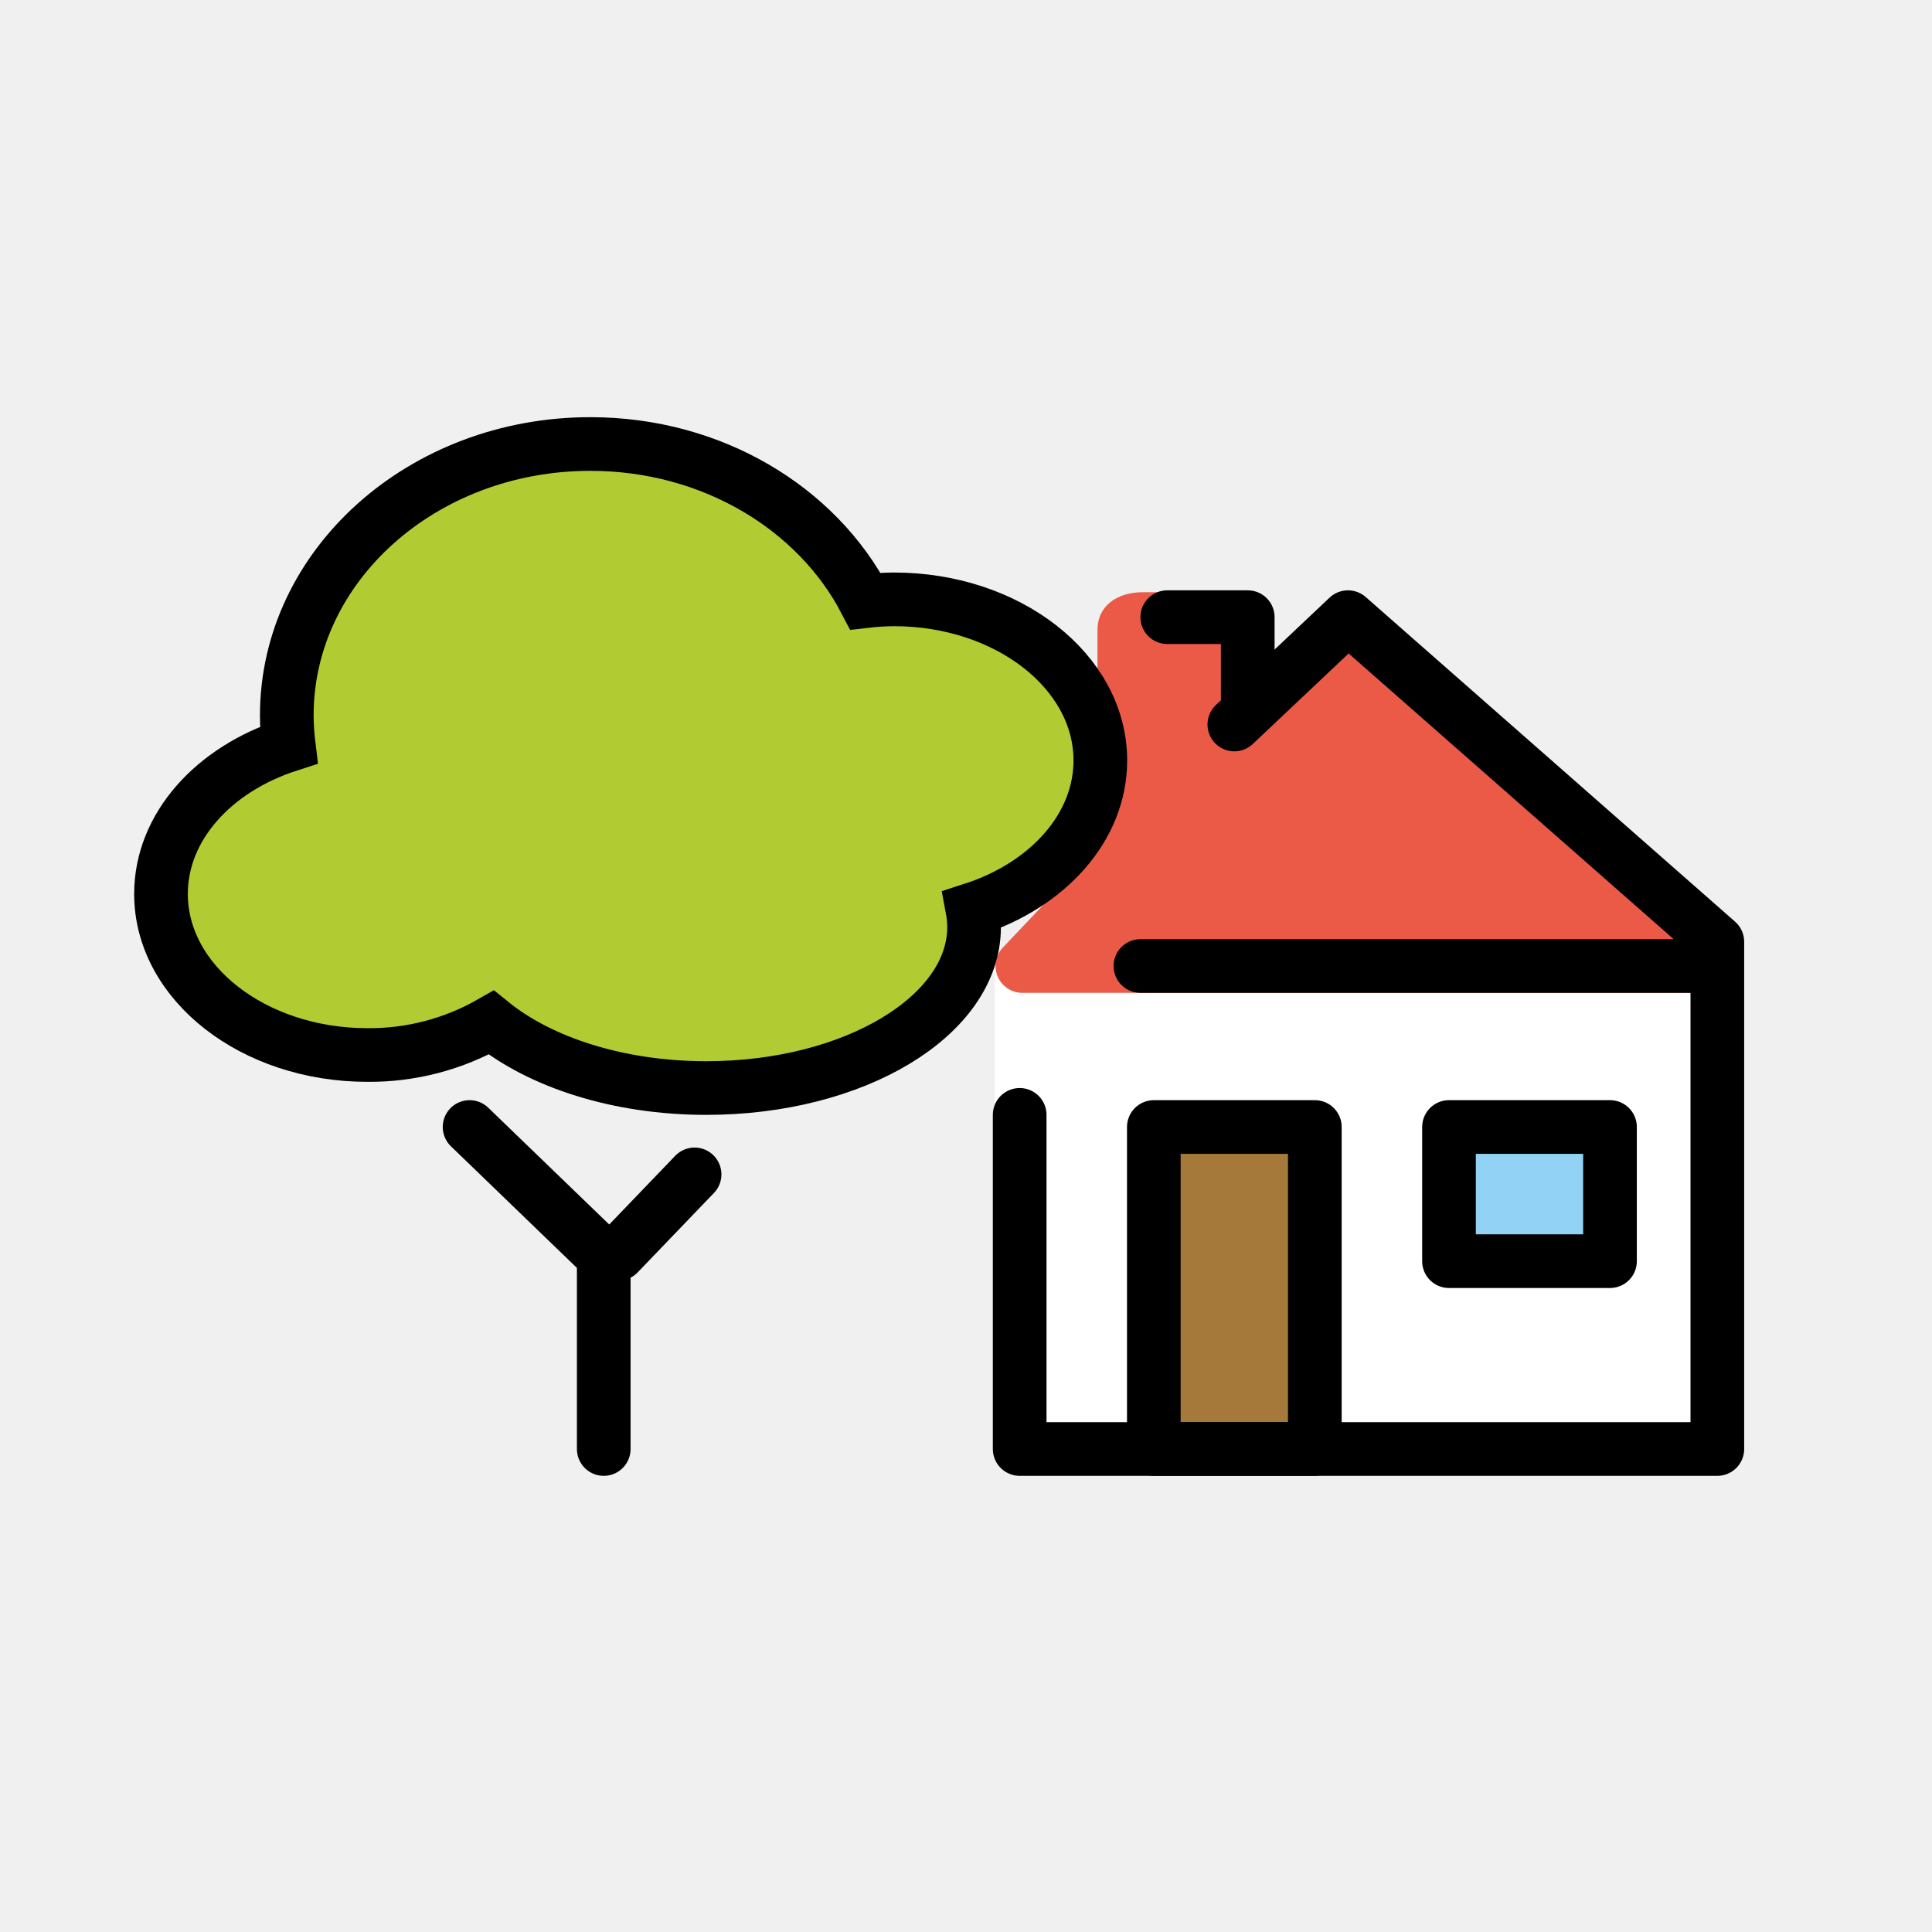
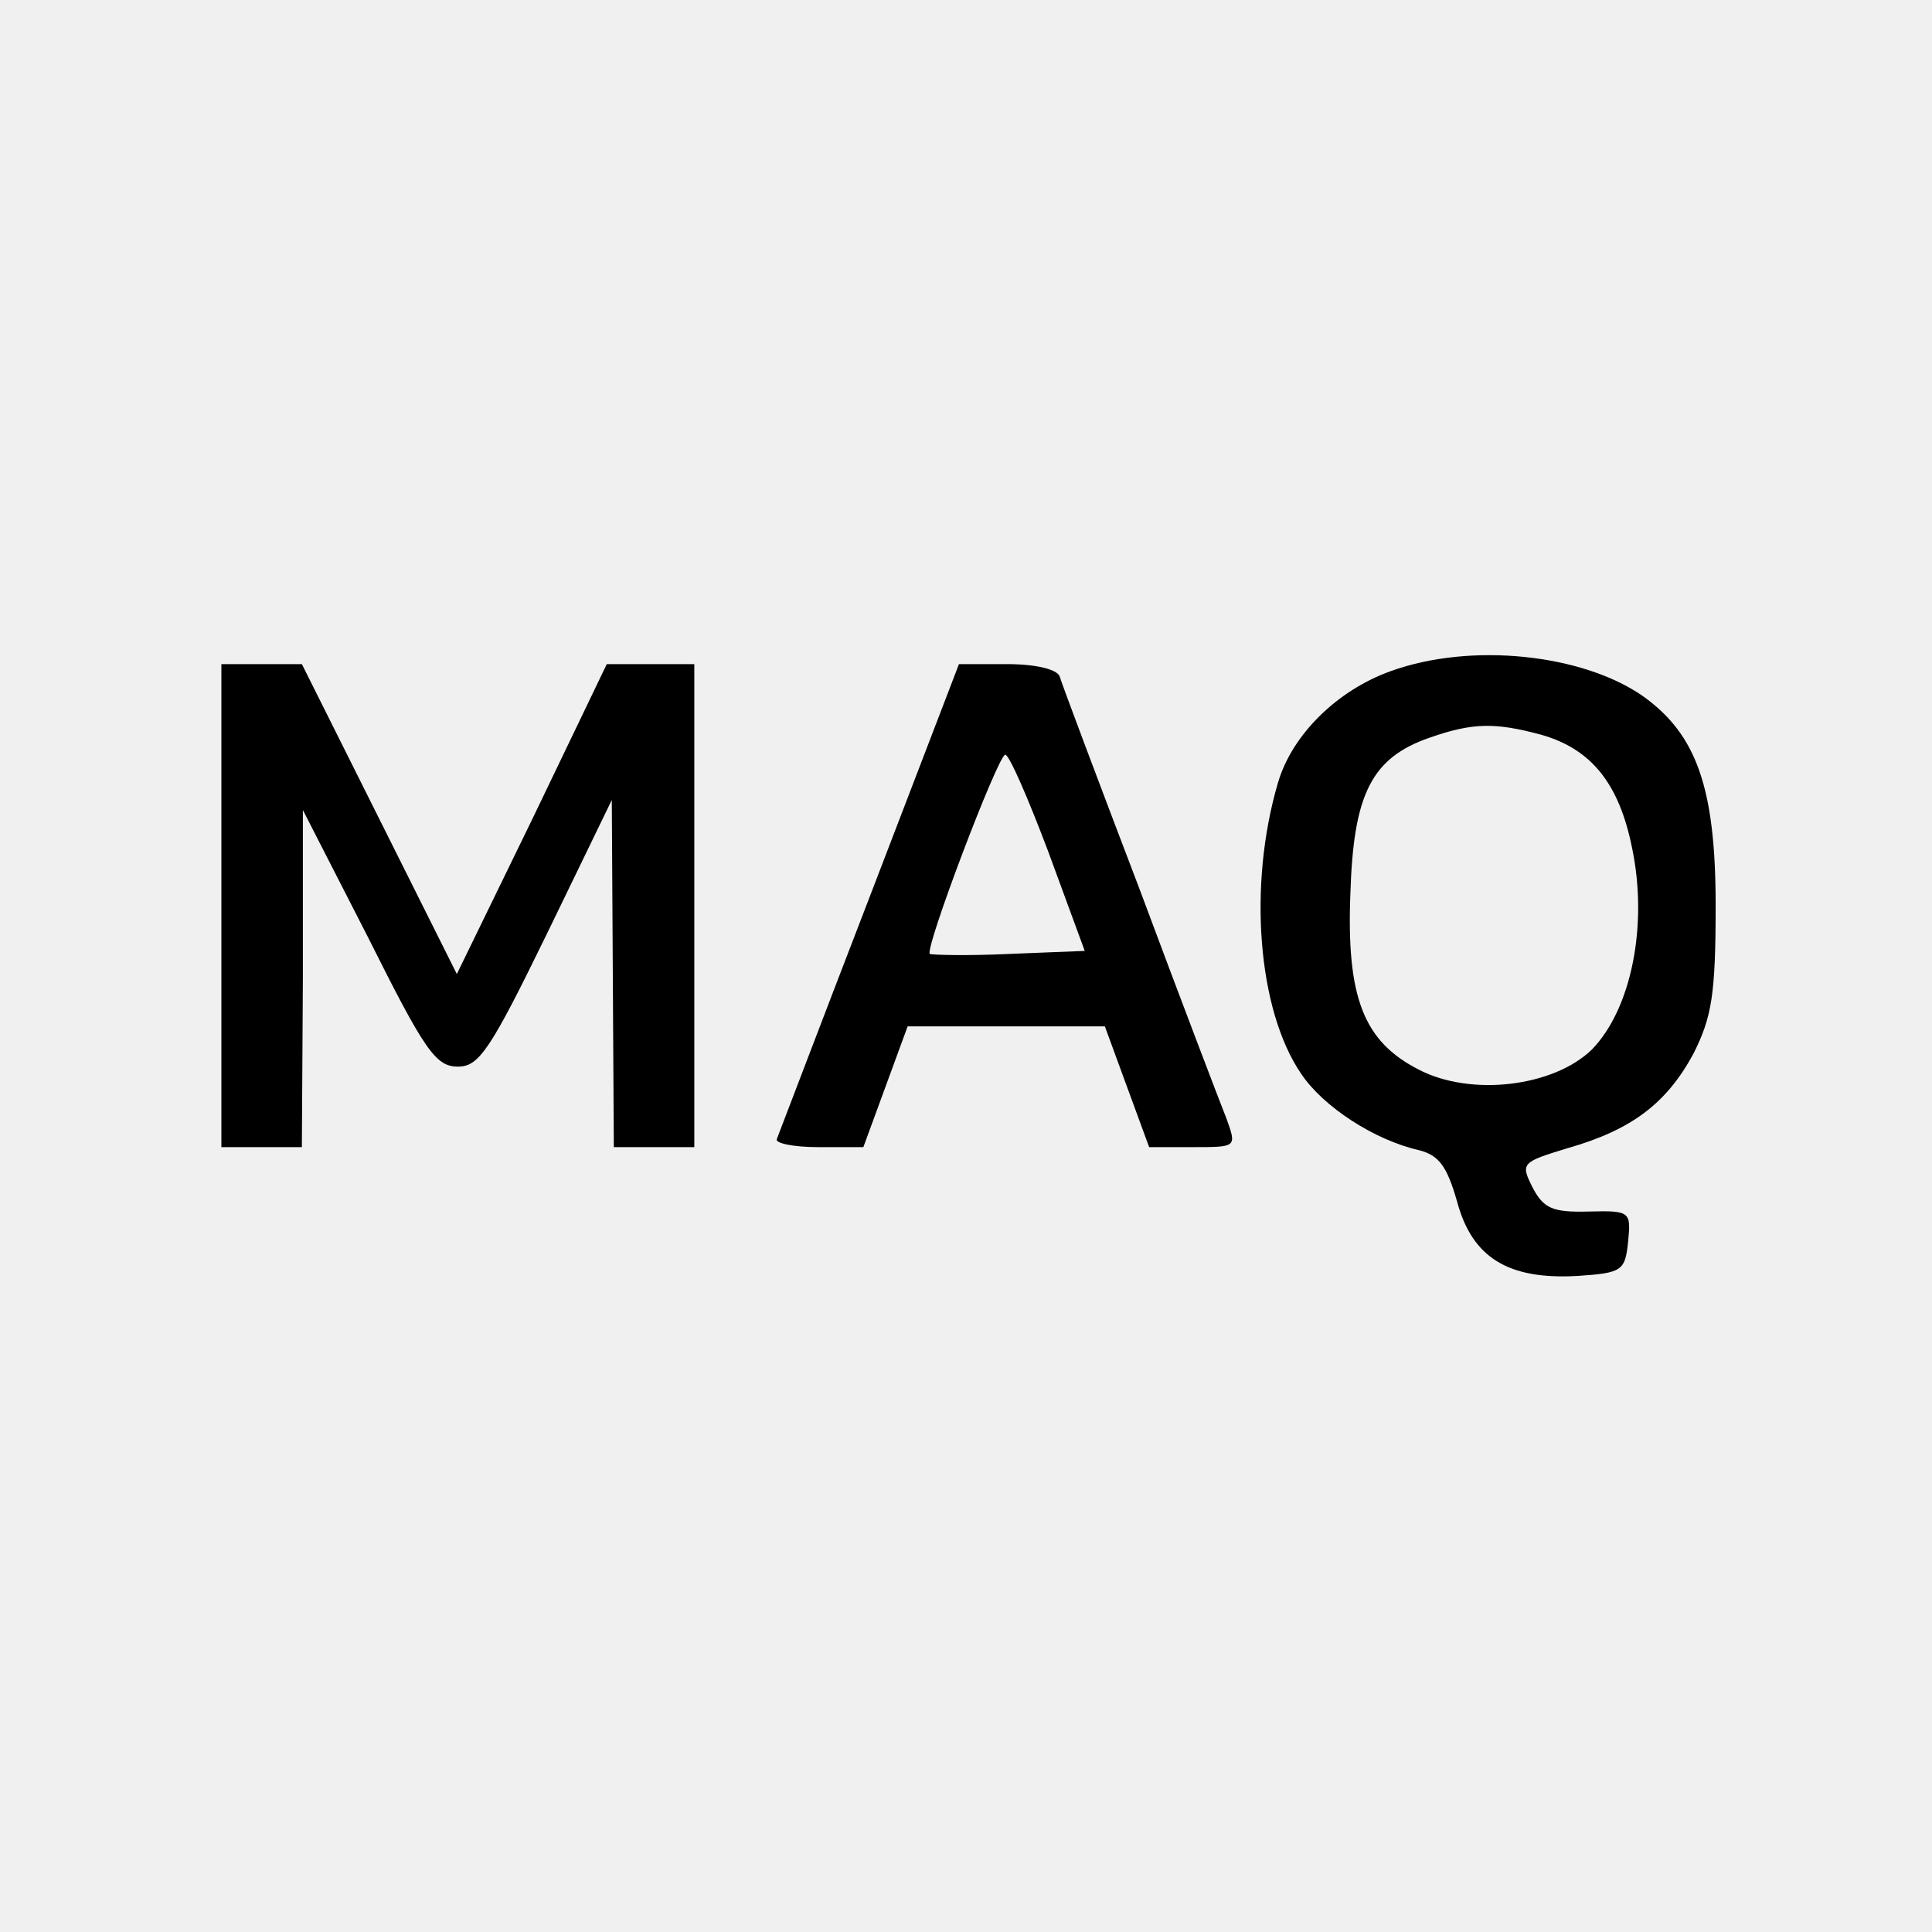
- <svg xmlns="http://www.w3.org/2000/svg" id="emoji" viewBox="0 0 72 72" version="1.1">
-   <g id="color">
-     <rect x="37.075" y="36.053" width="26.884" height="18.114" fill="#FFFFFF" />
-     <polygon fill="#EA5A47" stroke="#EA5A47" stroke-linecap="round" stroke-linejoin="round" stroke-miterlimit="10" stroke-width="2" points="50.235,23.2 38.1,36 63.5,36" />
-     <path fill="#EA5A47" d="M47.3,26l-6.4,6.059v-8.573c0-0.931,0.755-1.416,1.686-1.416h3.028 c0.931,0,1.686,0.485,1.686,1.416C47.3,23.486,47.3,26,47.3,26z" />
-     <rect x="43" y="42" width="6" height="12" fill="#A57939" />
-     <rect x="54" y="42" width="6" height="5" fill="#92D3F5" />
-     <path fill="#B1CC33" d="M41.006,28.339c0-3.312-3.445-6.003-7.694-6.003c-0.355,0.003-0.71,0.025-1.062,0.066 c-1.8-3.455-5.707-5.855-10.25-5.855c-6.248,0-11.312,4.529-11.312,10.114c0.001,0.369,0.025,0.738,0.07,1.104 C7.966,28.666,6,30.81,6,33.314c0,3.312,3.445,6.003,7.694,6.003c1.615,0.014,3.206-0.402,4.614-1.207 c1.818,1.477,4.726,2.438,8.015,2.438c5.511,0,9.978-2.688,9.978-6.003c-0.001-0.219-0.021-0.438-0.061-0.653 C39.036,32.99,41.006,30.845,41.006,28.339z" />
-   </g>
-   <g id="hair" />
-   <g id="skin" />
-   <g id="skin-shadow" />
-   <g id="line">
-     <polyline fill="none" stroke="#000000" stroke-linecap="round" stroke-linejoin="round" stroke-miterlimit="10" stroke-width="2" points="46,27 50.235,23 64,35.098 64,54 38,54 38,41.548" />
-     <rect x="43" y="42" width="6" height="12" fill="none" stroke="#000000" stroke-linecap="round" stroke-linejoin="round" stroke-miterlimit="10" stroke-width="2" />
-     <rect x="54" y="42" width="6" height="5" fill="none" stroke="#000000" stroke-linecap="round" stroke-linejoin="round" stroke-miterlimit="10" stroke-width="2" />
-     <polyline fill="none" stroke="#000000" stroke-linecap="round" stroke-linejoin="round" stroke-miterlimit="10" stroke-width="2" points="43.5,23 46.5,23 46.5,26" />
-     <path fill="none" stroke="#000000" stroke-miterlimit="10" stroke-width="2" d="M31.245,39.34" />
-     <polyline fill="none" stroke="#000000" stroke-linecap="round" stroke-linejoin="round" stroke-width="2" points="22.5,54 22.5,46.827 17.5,42" />
-     <line x1="23.041" x2="25.885" y1="46.727" y2="43.766" fill="none" stroke="#000000" stroke-linecap="round" stroke-linejoin="round" stroke-width="2" />
-     <path fill="none" stroke="#000000" stroke-linecap="round" stroke-miterlimit="10" stroke-width="2" d="M41.006,28.339 c0-3.312-3.445-6.003-7.694-6.003c-0.355,0.003-0.71,0.025-1.062,0.066c-1.8-3.455-5.707-5.855-10.25-5.855 c-6.248,0-11.312,4.529-11.312,10.114c0.001,0.369,0.025,0.738,0.07,1.104C7.966,28.666,6,30.81,6,33.314 c0,3.312,3.445,6.003,7.694,6.003c1.615,0.014,3.206-0.402,4.614-1.207c1.818,1.477,4.726,2.438,8.015,2.438 c5.511,0,9.978-2.688,9.978-6.003c-0.001-0.219-0.021-0.438-0.061-0.653 C39.036,32.99,41.006,30.845,41.006,28.339z" />
-     <line x1="63.5" x2="42.5" y1="36" y2="36" fill="none" stroke="#000000" stroke-linecap="round" stroke-linejoin="round" stroke-miterlimit="10" stroke-width="2" />
+ <svg xmlns="http://www.w3.org/2000/svg" version="1.0" width="192pt" height="192pt" viewBox="0 0 192 192" preserveAspectRatio="xMidYMid meet">
+   <g transform="translate(0,192) scale(0.1,-0.1)" fill="#000000" stroke="none">
+     <path d="M1382 1253 c-53 -19 -98 -63 -112 -111 -30 -102 -20 -226 23 -289 22 -33 73 -66 117 -76 20 -5 28 -16 38 -51 15 -56 51 -78 120 -74 44 3 47 5 50 34 3 30 2 31 -39 30 -36 -1 -45 3 -56 24 -12 24 -11 25 35 39 63 18 98 44 125 94 18 36 22 58 22 147 0 117 -19 170 -72 208 -60 42 -171 54 -251 25z m149 -63 c50 -14 78 -48 91 -113 16 -77 -1 -160 -40 -200 -38 -37 -120 -47 -172 -20 -55 28 -72 72 -68 175 3 99 21 135 79 155 43 15 65 15 110 3z" />
+     <path d="M220 1020 l0 -240 40 0 40 0 1 168 0 167 65 -127 c56 -112 67 -128 89 -128 21 0 32 16 89 133 l64 132 1 -172 1 -173 40 0 40 0 0 240 0 240 -43 0 -44 0 -74 -154 -75 -154 -77 154 -77 154 -40 0 -40 0 0 -240z" />
+     <path d="M864 1028 c-49 -127 -90 -235 -92 -240 -2 -4 16 -8 41 -8 l45 0 22 60 22 60 98 0 98 0 22 -60 22 -60 44 0 c43 0 43 0 33 28 -6 15 -45 117 -86 227 -42 110 -78 206 -80 213 -3 7 -24 12 -52 12 l-48 0 -89 -232z m178 45 l36 -98 -75 -3 c-42 -2 -77 -1 -79 0 -5 6 68 198 75 198 4 0 23 -44 43 -97z" />
  </g>
</svg>
